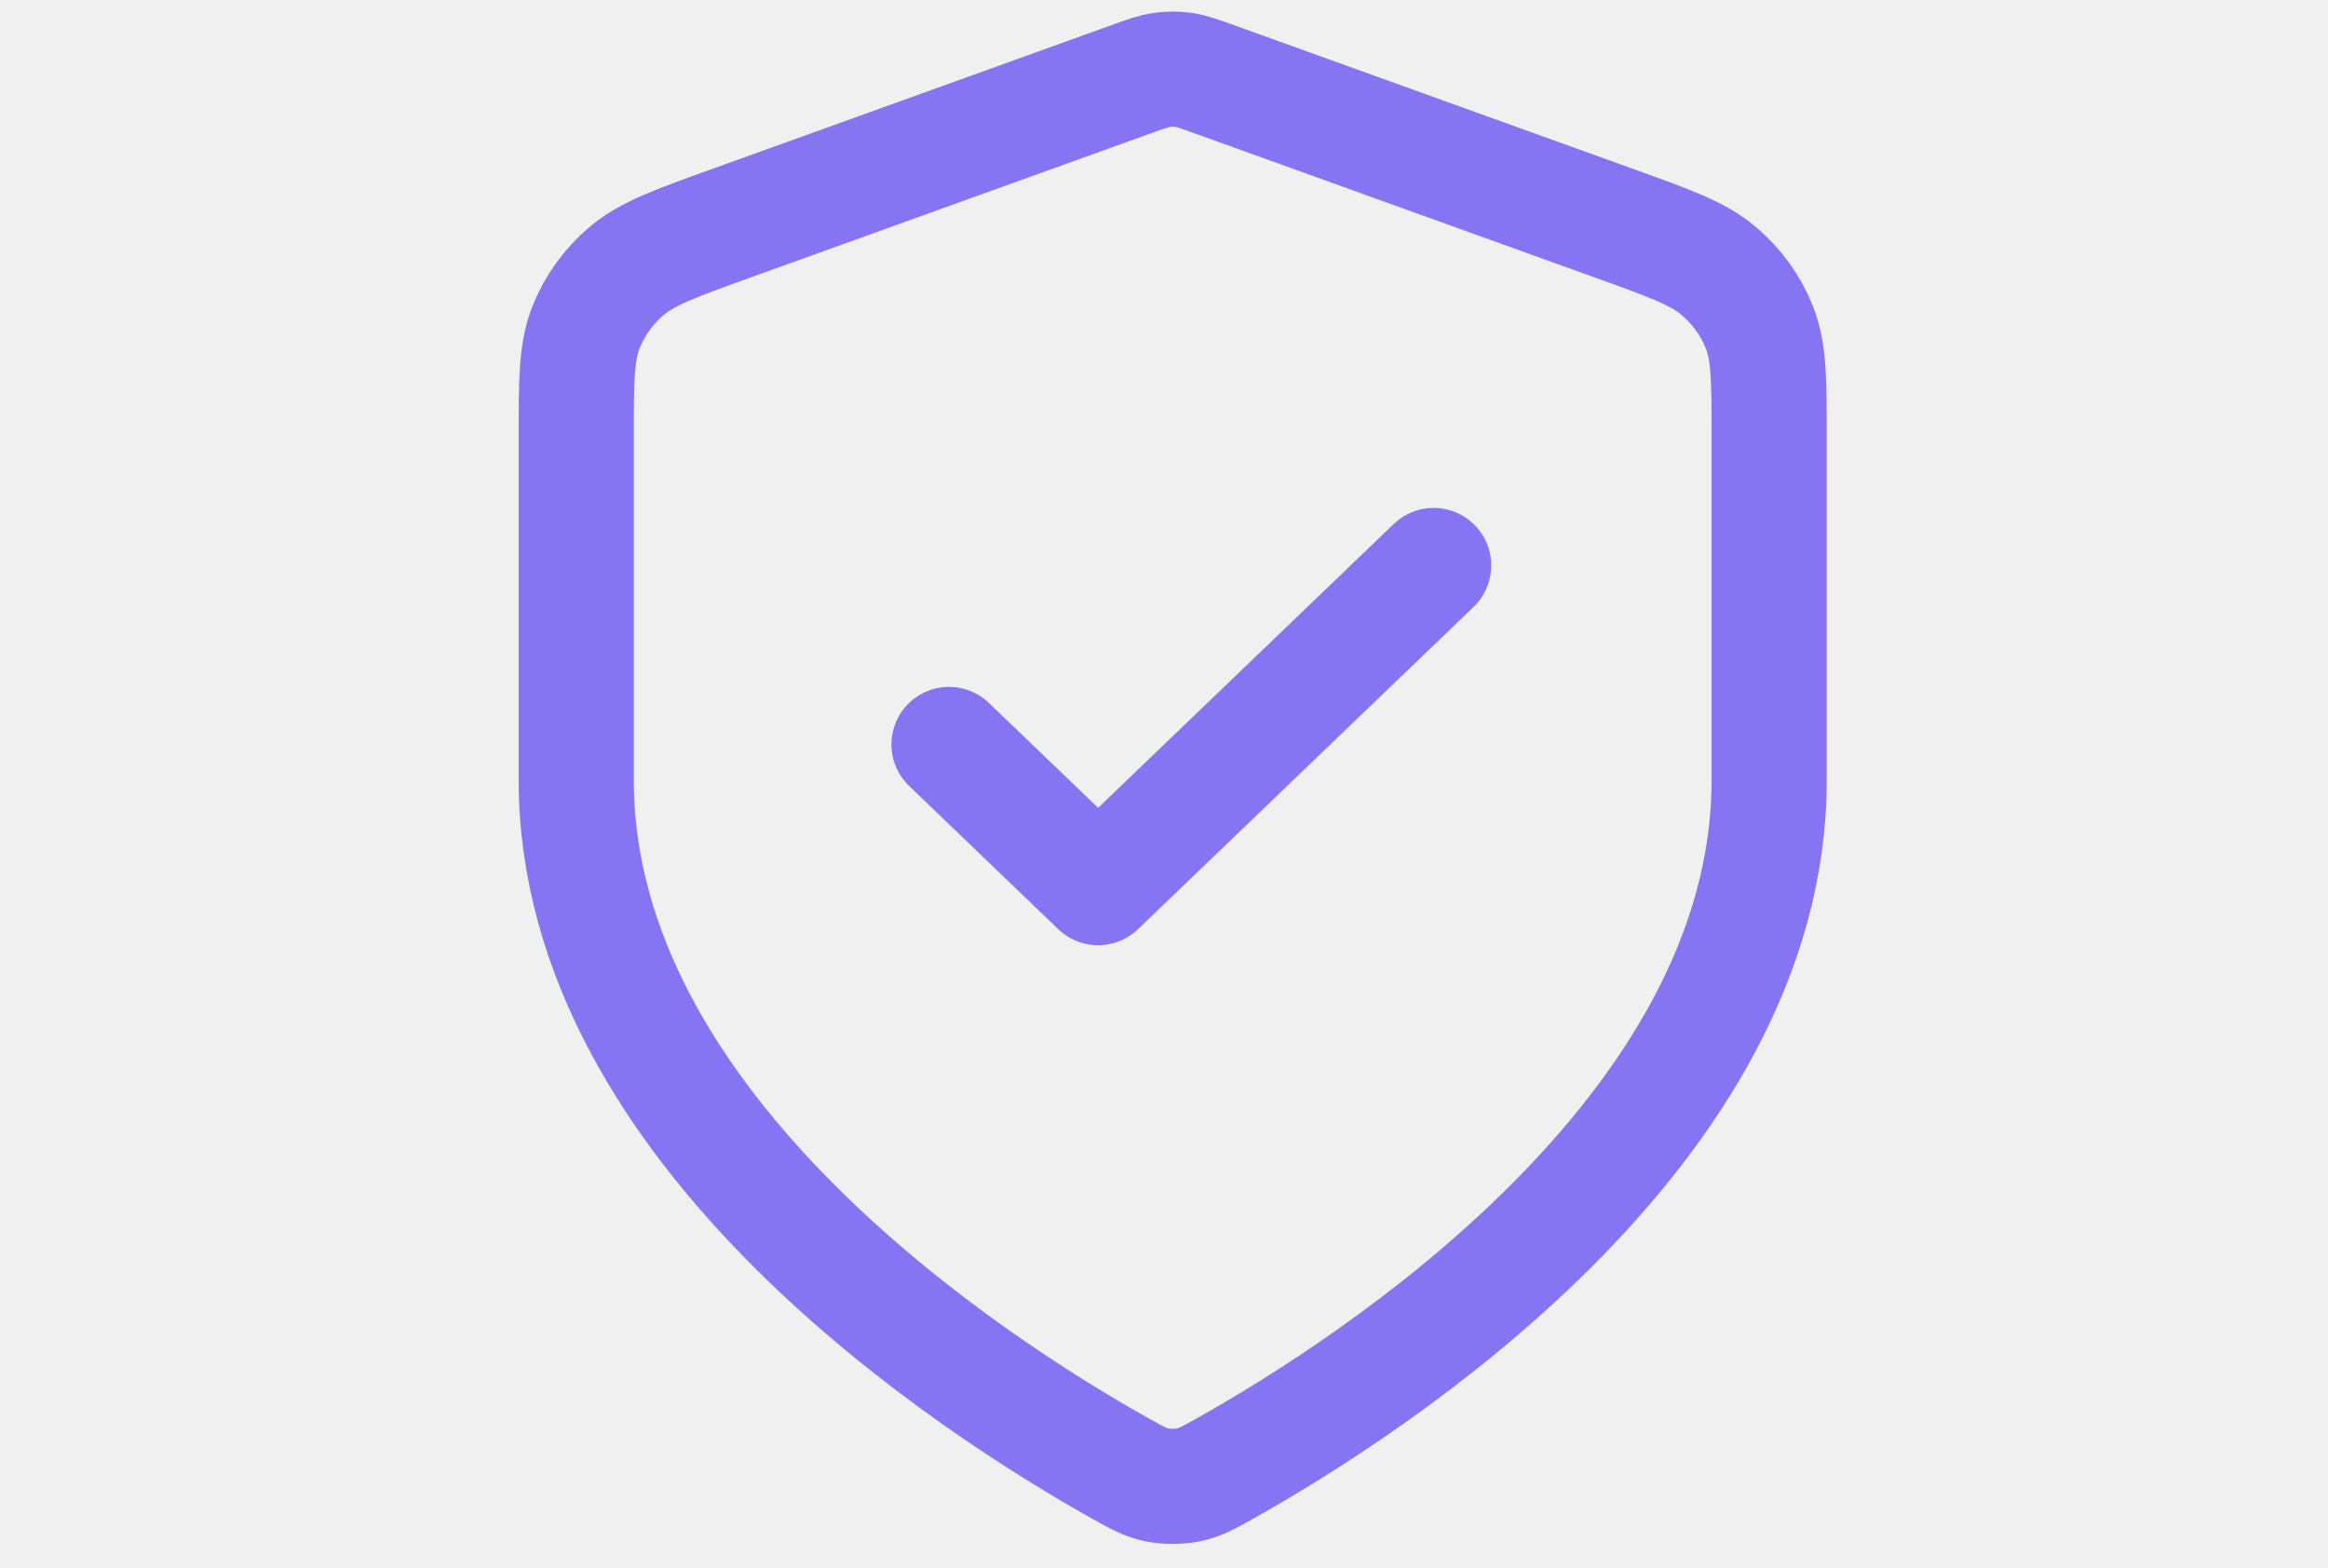
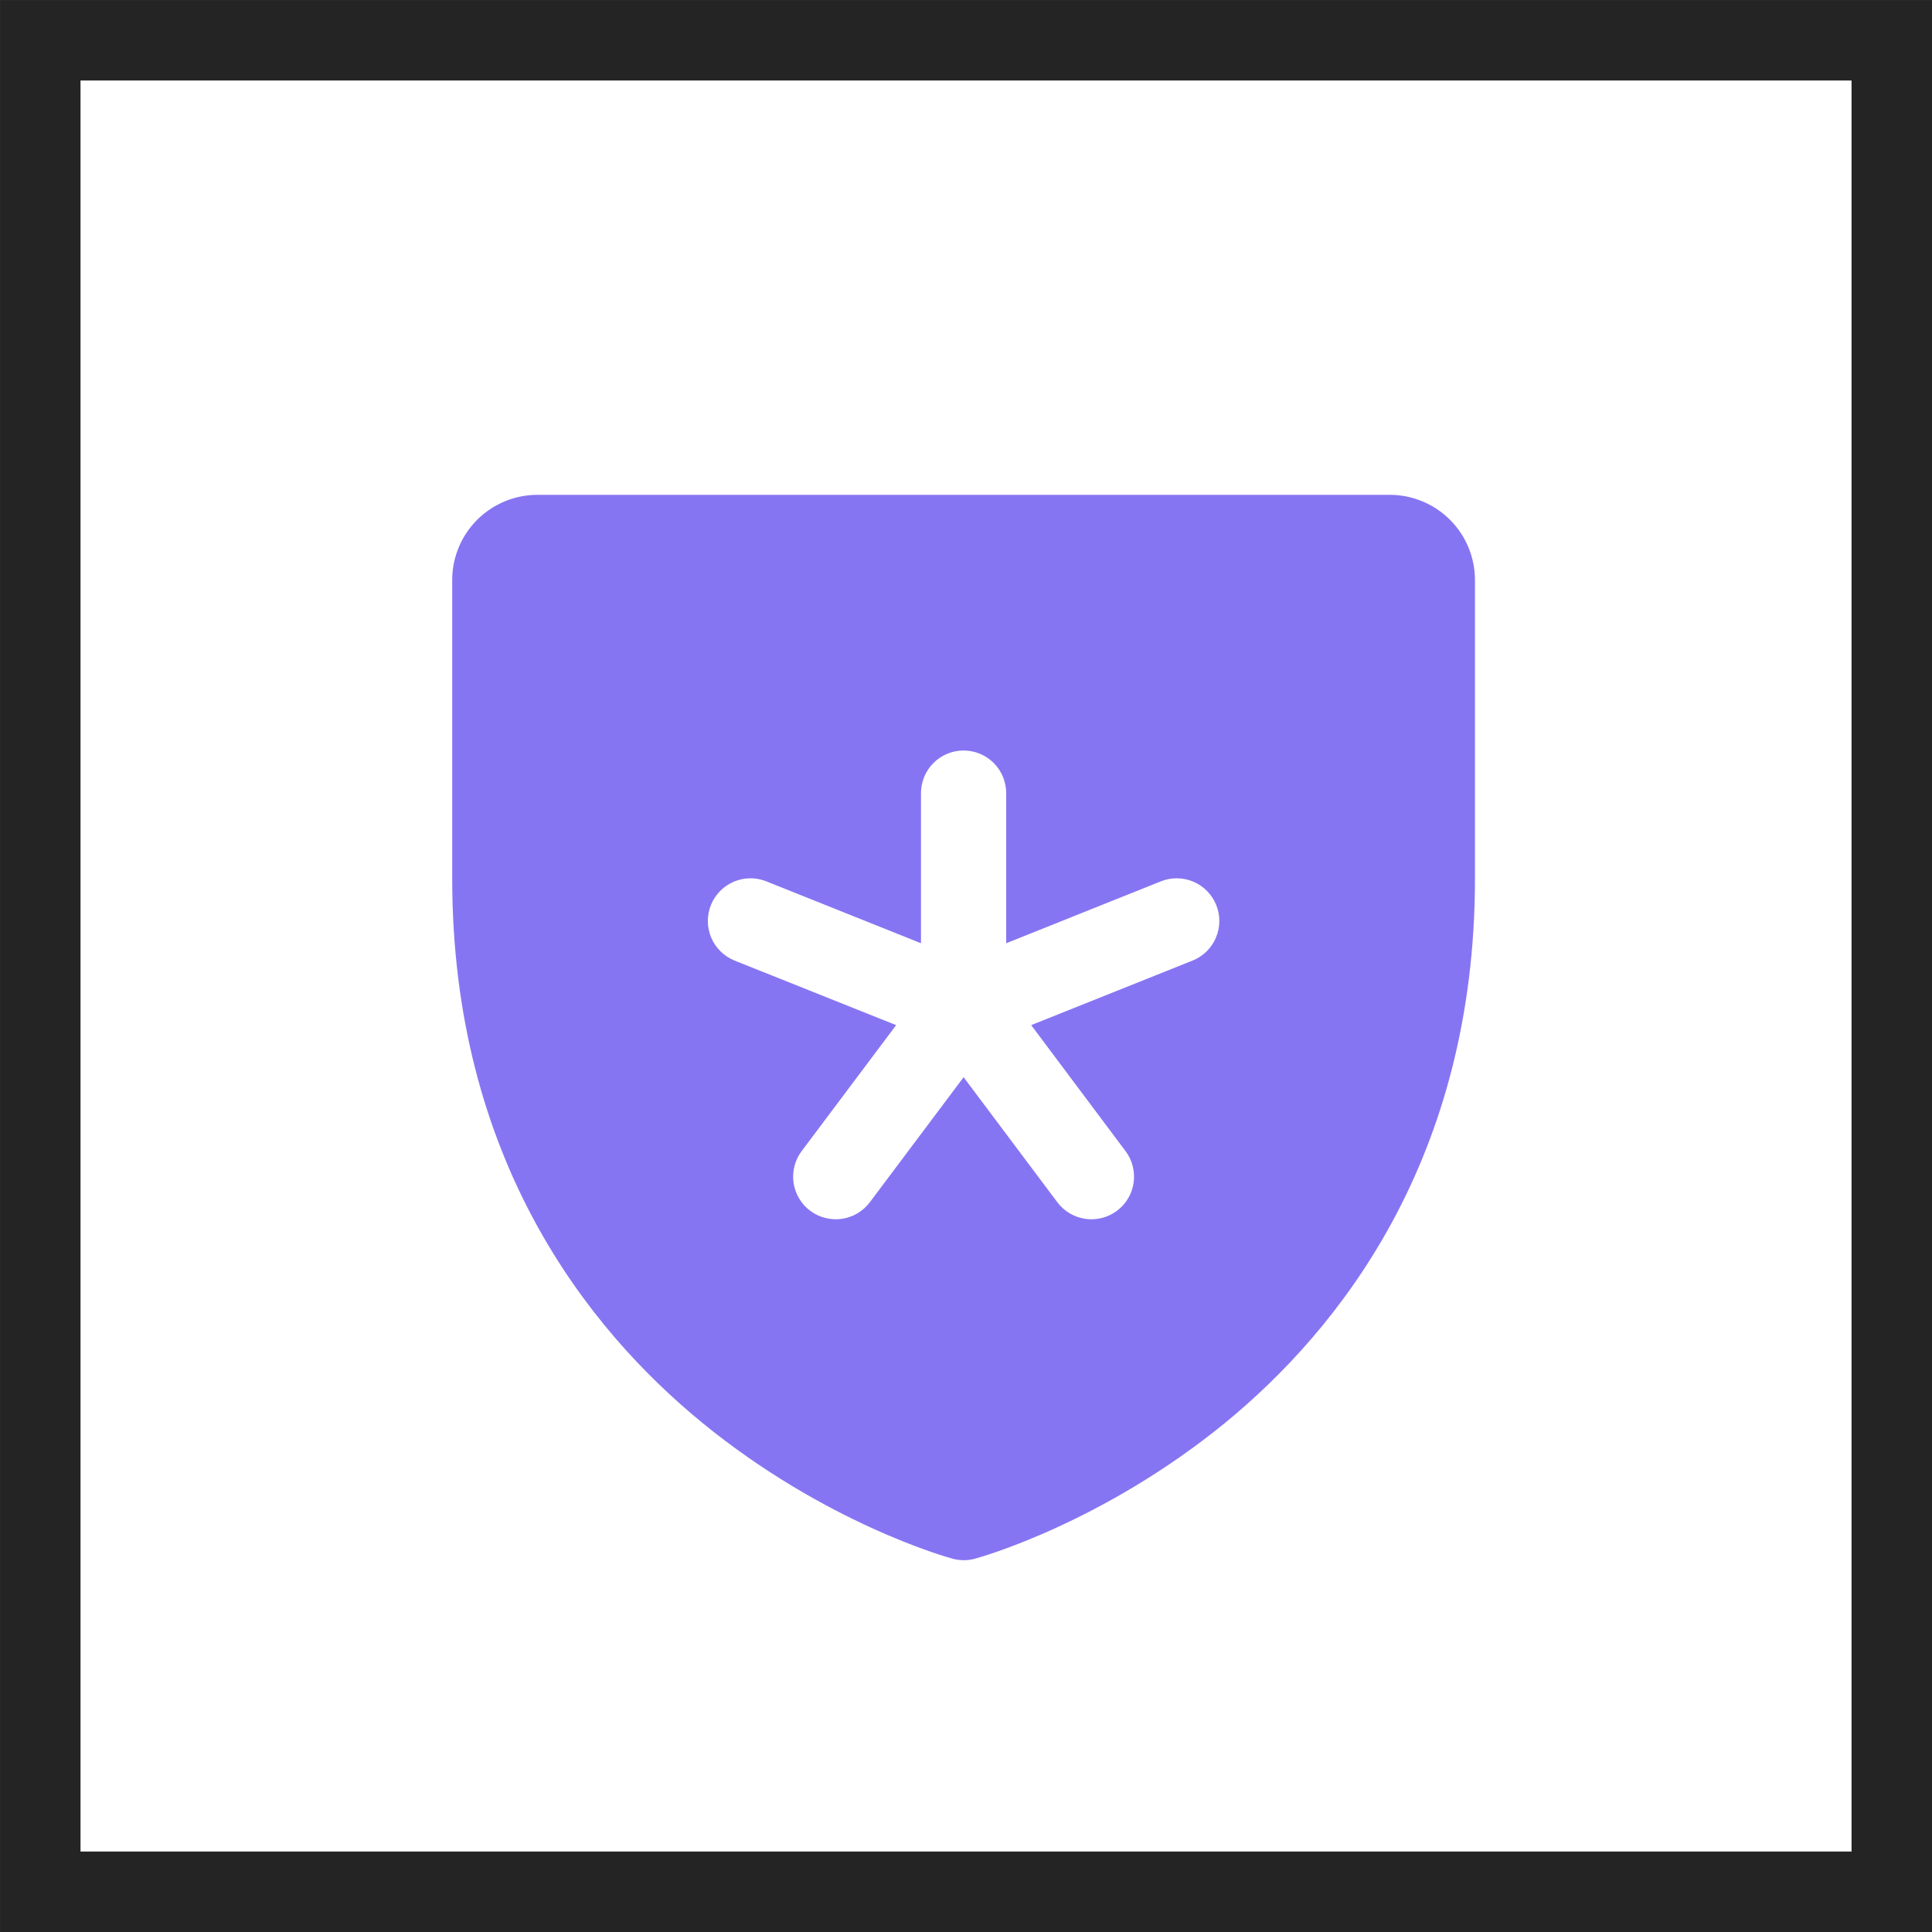
- <svg xmlns="http://www.w3.org/2000/svg" width="101" height="68" viewBox="0 0 101 68" fill="none">
-   <path d="M41.173 32.301L47.643 38.514L62.199 24.535M76.755 33.854C76.755 49.103 59.436 60.193 53.135 63.723C52.419 64.125 52.061 64.325 51.556 64.43C51.163 64.51 50.591 64.51 50.199 64.43C49.694 64.325 49.336 64.125 48.619 63.723C42.318 60.193 25 49.103 25 33.854V18.997C25 16.514 25 15.272 25.423 14.204C25.797 13.261 26.404 12.42 27.192 11.753C28.084 10.998 29.295 10.562 31.716 9.69L49.06 3.443C49.733 3.201 50.069 3.08 50.415 3.032C50.721 2.989 51.033 2.989 51.34 3.032C51.686 3.08 52.022 3.201 52.695 3.443L70.038 9.69C72.46 10.562 73.67 10.998 74.562 11.753C75.351 12.42 75.958 13.261 76.332 14.204C76.755 15.272 76.755 16.514 76.755 18.997V33.854Z" stroke="#8675F2" stroke-width="4.996" stroke-linecap="round" stroke-linejoin="round" />
+ <svg xmlns="http://www.w3.org/2000/svg" width="50" height="50" viewBox="0 0 50 50" fill="none">
+   <rect x="1.042" y="1.042" width="47.917" height="47.917" fill="white" />
+   <rect x="1.042" y="1.042" width="47.917" height="47.917" stroke="#242424" stroke-width="2.083" />
+   <path d="M35.966 12.806H13.909C13.324 12.806 12.763 13.039 12.349 13.452C11.935 13.866 11.703 14.427 11.703 15.012V22.732C11.703 30 15.221 34.404 18.173 36.82C21.352 39.42 24.514 40.303 24.652 40.339C24.842 40.391 25.042 40.391 25.231 40.339C25.369 40.303 28.527 39.42 31.71 36.82C34.654 34.404 38.172 30 38.172 22.732V15.012C38.172 14.427 37.94 13.866 37.526 13.452C37.112 13.039 36.551 12.806 35.966 12.806ZM30.865 24.859L26.687 26.53L29.128 29.79C29.304 30.024 29.379 30.318 29.338 30.608C29.297 30.898 29.142 31.159 28.908 31.334C28.674 31.51 28.38 31.585 28.09 31.544C27.801 31.502 27.539 31.348 27.364 31.114L24.938 27.878L22.511 31.114C22.424 31.23 22.315 31.327 22.191 31.401C22.066 31.475 21.928 31.523 21.785 31.544C21.642 31.564 21.495 31.556 21.355 31.52C21.215 31.484 21.083 31.421 20.967 31.334C20.851 31.247 20.754 31.139 20.68 31.014C20.606 30.889 20.558 30.751 20.537 30.608C20.517 30.465 20.525 30.319 20.561 30.178C20.596 30.038 20.66 29.906 20.747 29.79L23.192 26.53L19.01 24.859C18.738 24.749 18.521 24.536 18.407 24.267C18.35 24.133 18.32 23.99 18.319 23.845C18.317 23.7 18.345 23.556 18.399 23.421C18.453 23.287 18.534 23.164 18.635 23.061C18.737 22.957 18.858 22.875 18.991 22.818C19.261 22.703 19.565 22.701 19.837 22.811L23.835 24.411V20.526C23.835 20.234 23.951 19.953 24.158 19.746C24.364 19.54 24.645 19.423 24.938 19.423C25.23 19.423 25.511 19.54 25.717 19.746C25.924 19.953 26.04 20.234 26.04 20.526V24.411L30.038 22.811C30.173 22.756 30.317 22.729 30.462 22.73C30.607 22.732 30.75 22.761 30.884 22.818C31.017 22.875 31.138 22.957 31.24 23.061C31.341 23.164 31.422 23.287 31.476 23.421C31.53 23.556 31.558 23.7 31.556 23.845C31.555 23.99 31.525 24.133 31.468 24.267C31.412 24.4 31.329 24.521 31.226 24.623C31.122 24.724 31 24.805 30.865 24.859Z" fill="#8675F2" />
</svg>
